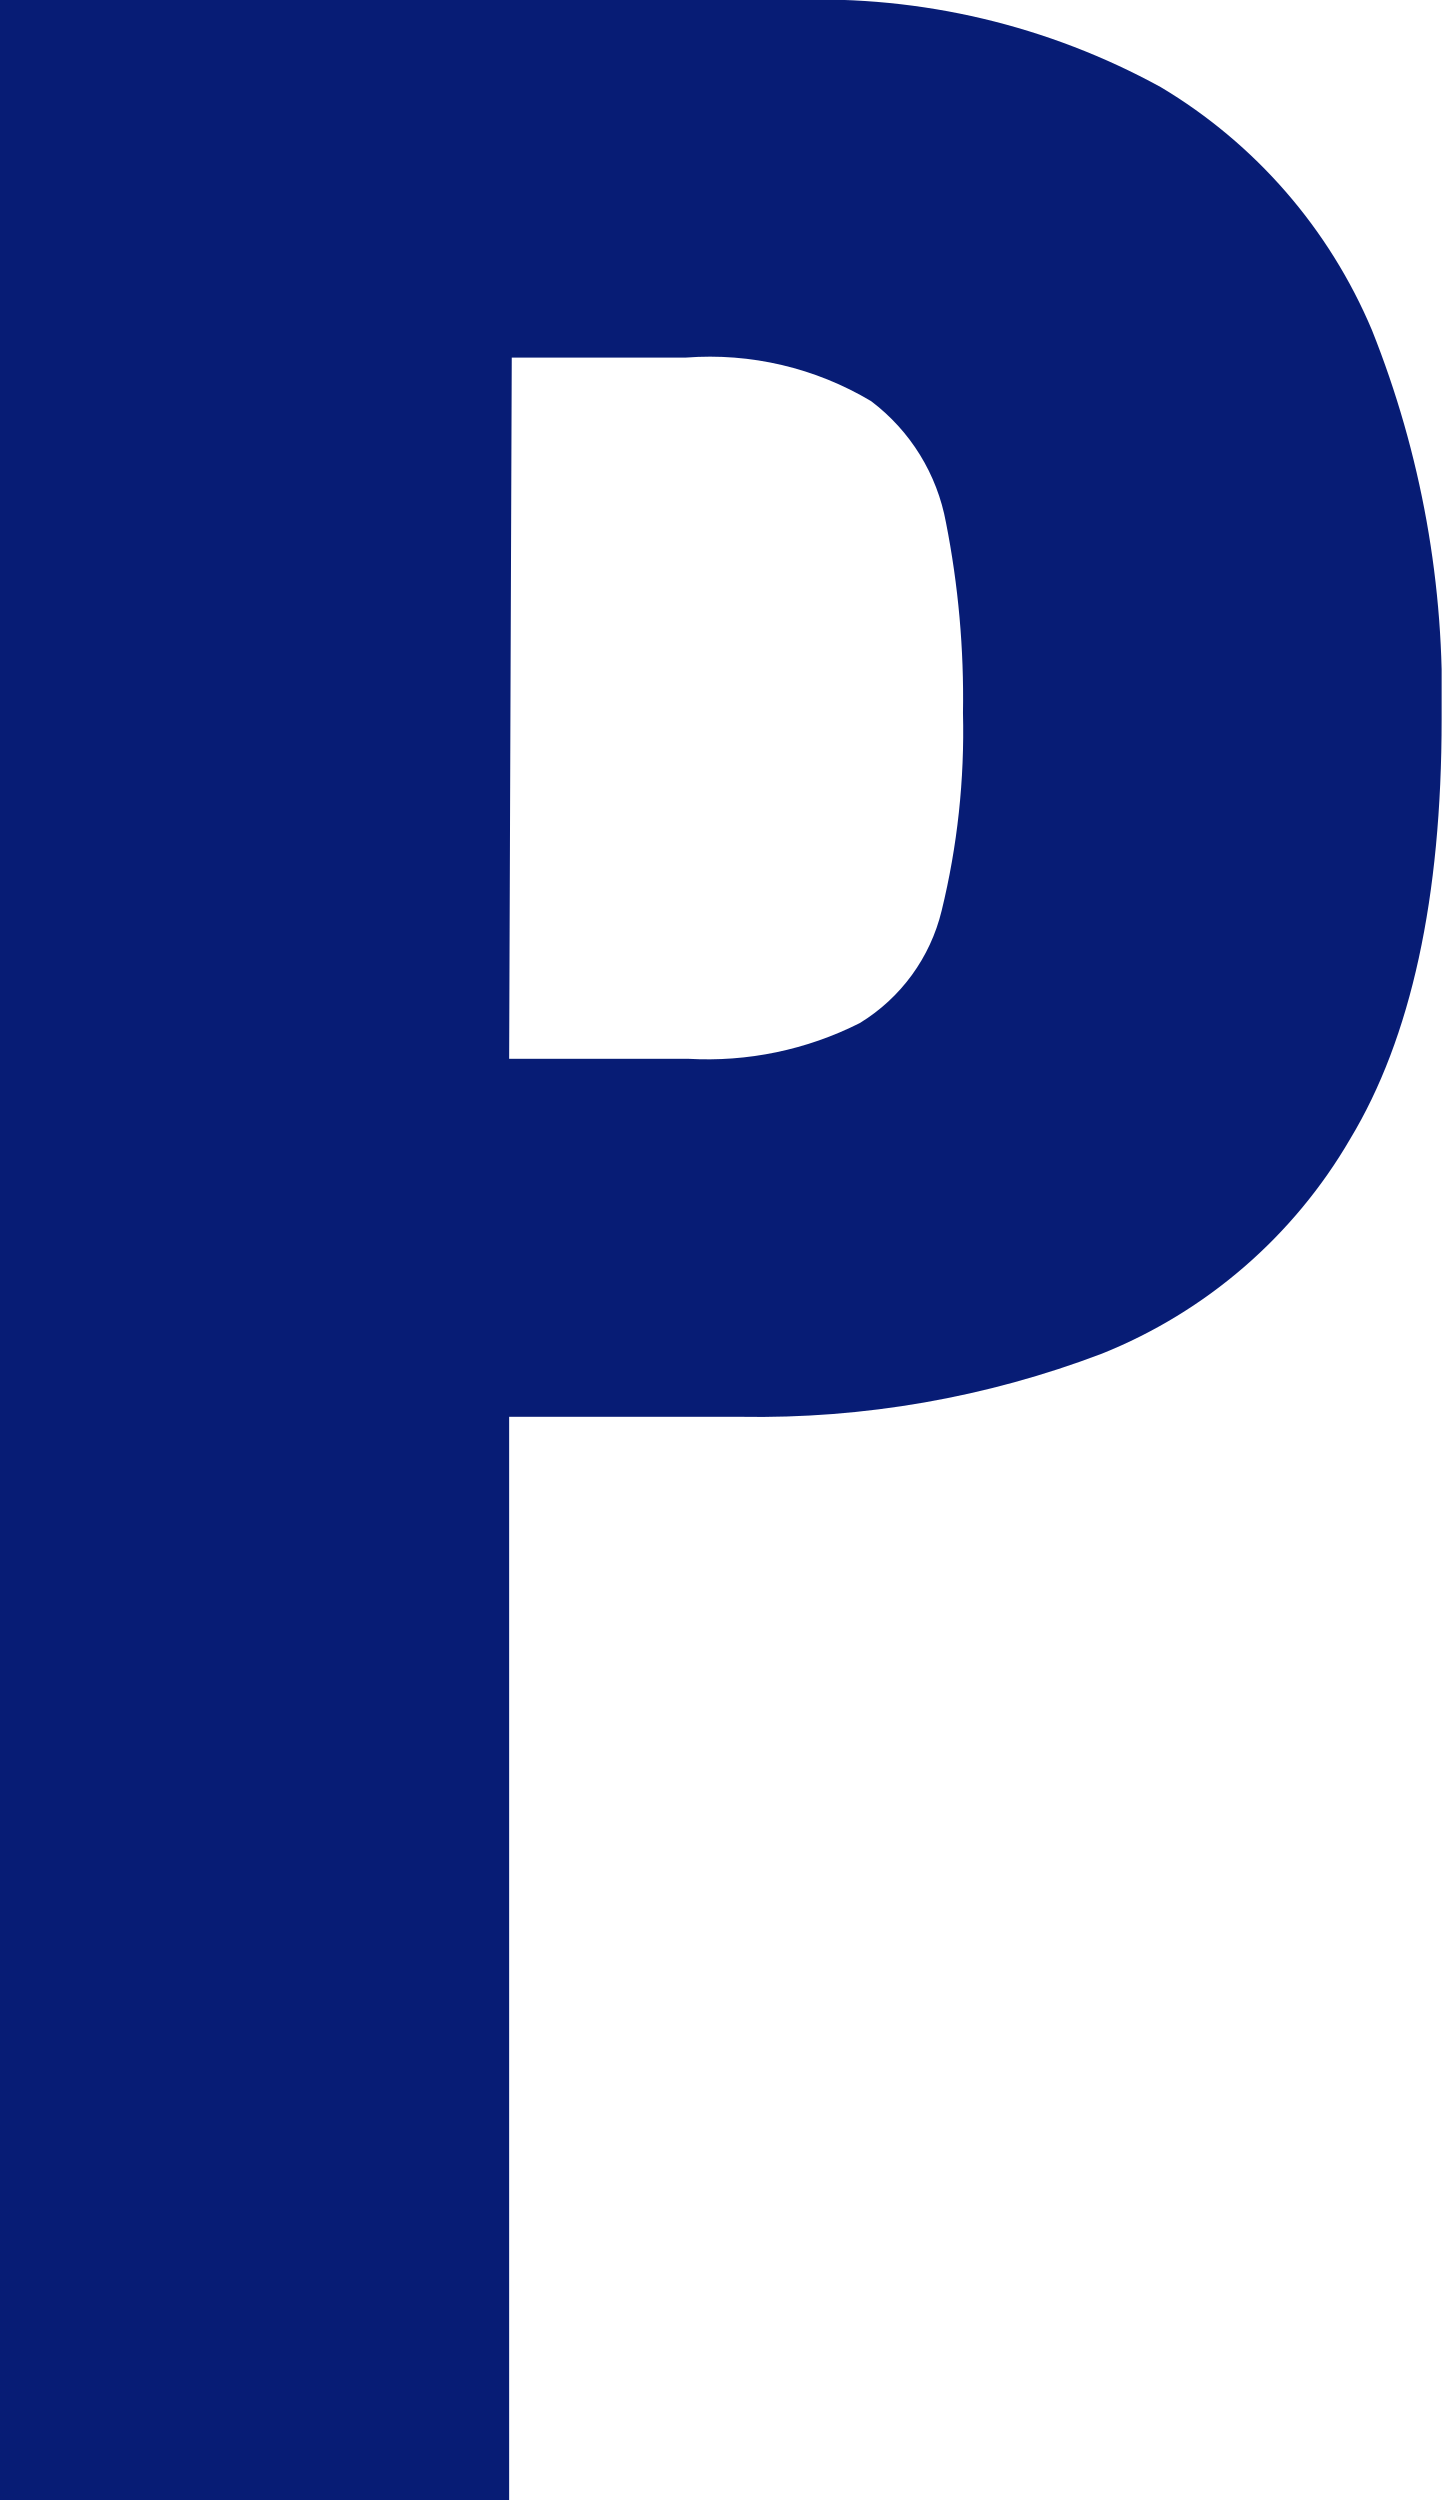
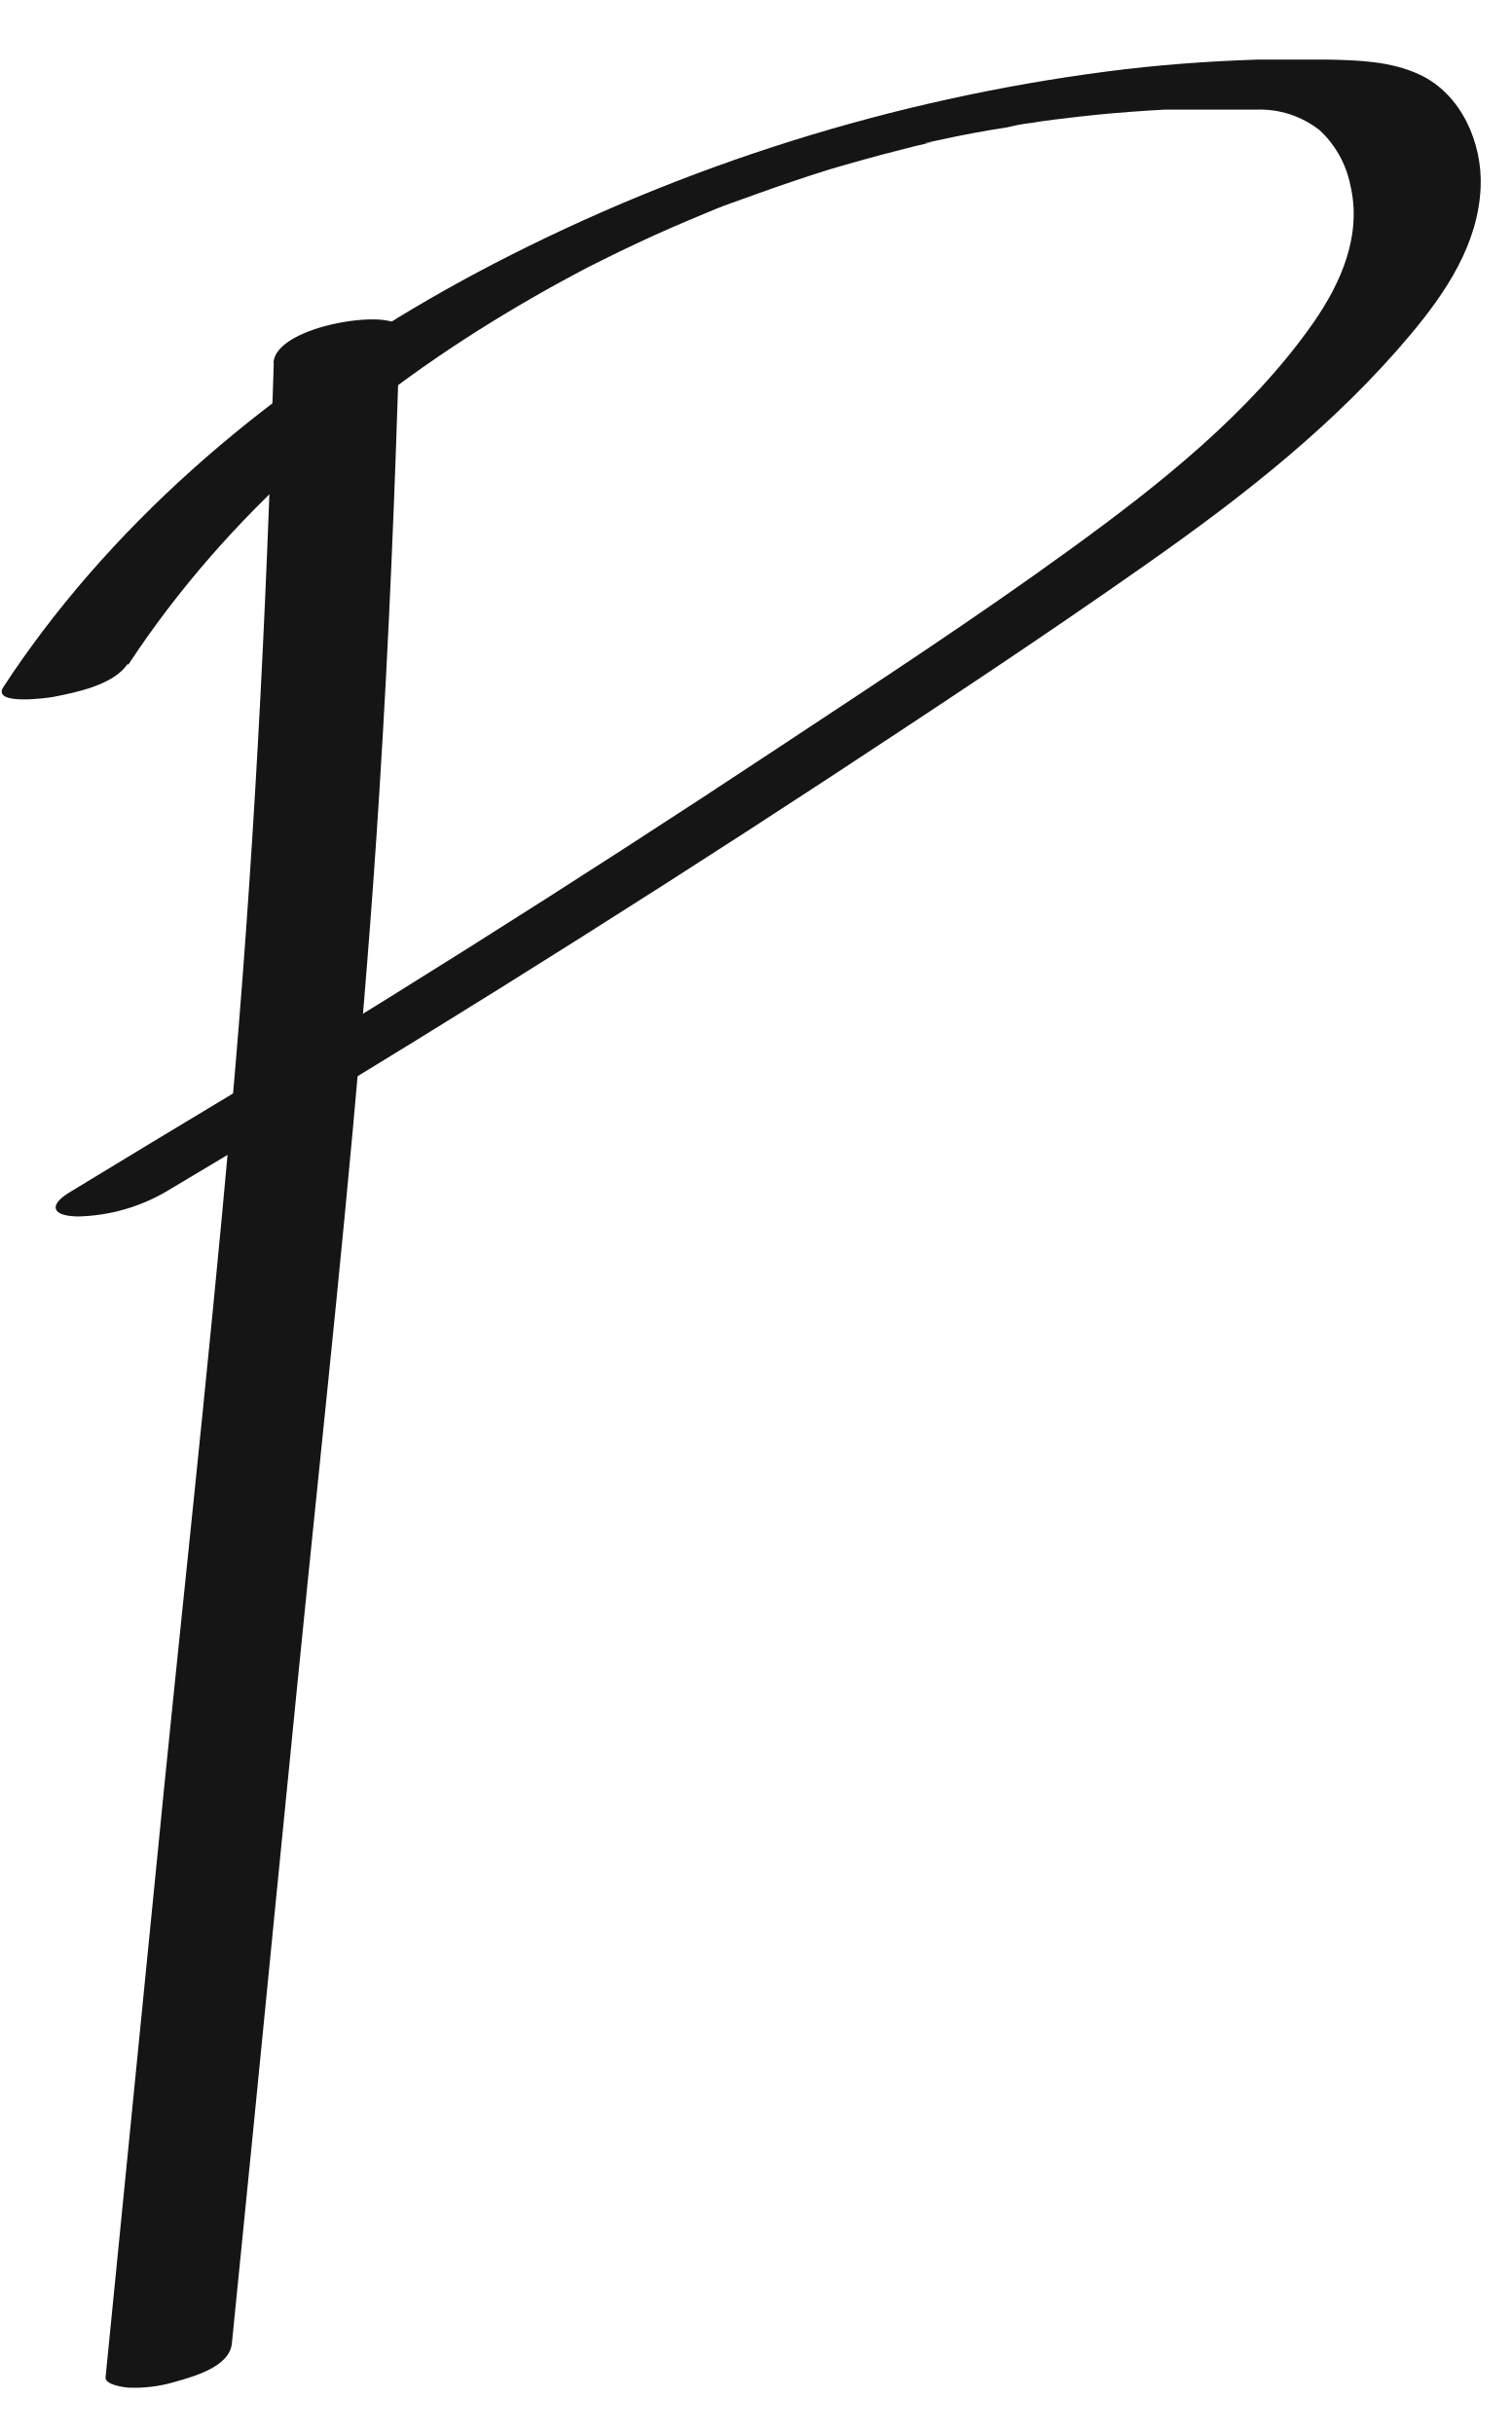
- <svg xmlns="http://www.w3.org/2000/svg" version="1.1" width="33.1" height="57.4">
-   <svg viewBox="0 0 33.1 57.4">
+ <svg xmlns="http://www.w3.org/2000/svg" version="1.1" width="118" height="190">
+   <svg viewBox="0 0 118 190">
    <defs>
-       <style>.cls-1{fill:#071c75;}</style>
+       <style>.cls-1{fill:#151516;}</style>
    </defs>
-     <g id="SvgjsG1003" data-name="Layer 2">
-       <g id="SvgjsG1002" data-name="Layer 1">
-         <path class="cls-1" d="M0,57.4V0H18.21a16.3,16.3,0,0,1,8.44,2A11.86,11.86,0,0,1,31.5,7.58a22.52,22.52,0,0,1,1.6,8.93q0,6.16-2.1,9.64a11.58,11.58,0,0,1-5.7,4.93A22.26,22.26,0,0,1,17,32.53H11.69V57.4ZM11.69,24.31H15.8a7.76,7.76,0,0,0,3.94-.82,4.17,4.17,0,0,0,1.88-2.58,17.32,17.32,0,0,0,.49-4.54A20.8,20.8,0,0,0,21.72,12,4.51,4.51,0,0,0,20,9.21a7.22,7.22,0,0,0-4.25-1h-4Z" />
-       </g>
+     <g id="SvgjsG1001" data-name="Layer 7">
+       <path class="cls-1" d="M21.37,28.34C20.79,48.11,19.78,67.85,18,87.55c-1.77,19.88-4,39.72-5.94,59.58q-1.9,19.23-3.82,38.44c-.06.62,1.55.79,1.76.81a11.07,11.07,0,0,0,3.62-.44c1.47-.42,4.29-1.17,4.48-3,2.3-22.75,4.47-45.52,6.82-68.27,1.81-17.58,3.59-35.16,4.69-52.81.76-12,1.25-24.09,1.6-36.15.05-1.75-9.77-.41-9.86,2.64Z" />
+       <path class="cls-1" d="M10,51.91c7.75-11.82,18.74-21.17,30.6-28.11,1.59-.94,3.2-1.83,4.83-2.69l.49-.26c.57-.3-.53.27,0,0l1.16-.58q1.32-.66,2.67-1.29c1.68-.79,3.38-1.53,5.1-2.24l1.2-.5-.28.11c.23-.08.46-.18.69-.27l2.78-1c1.75-.63,3.5-1.22,5.27-1.78l.29-.09,1.24-.36c1-.28,1.9-.54,2.85-.79l2.49-.64,1.25-.29c.7-.17-1,.21-.25,0l.89-.19c1.78-.39,3.56-.73,5.36-1a13.29,13.29,0,0,1,2.5-.4s-.86.12-.33,0l.71-.1c.48-.07,1-.13,1.43-.18,1.76-.22,3.53-.4,5.31-.53.88-.07,1.75-.12,2.63-.17-.77,0,.27,0,.52,0l1.4,0c1.74,0,3.48,0,5.22,0a7.54,7.54,0,0,1,5,1.61,8,8,0,0,1,2.38,4.24c.94,3.92-.7,7.66-2.91,10.83-4.91,7-12,12.6-18.86,17.58C76.23,48.2,68.48,53.26,60.78,58.35q-24.16,16-49,30.87L5.55,93c-.3.18-1.34.8-1.19,1.36s1.36.59,1.71.6A14.32,14.32,0,0,0,13,93q26.15-15.53,51.59-32.2c8.37-5.5,16.72-11,24.93-16.78,7.51-5.27,14.77-10.94,20.67-18,2.71-3.25,5.21-7,5.39-11.41.15-3.44-1.5-7.26-4.75-8.78-2.25-1.06-4.81-1.13-7.25-1.18-1.79,0-3.58,0-5.36,0-4,.13-7.9.42-11.82.93a144.68,144.68,0,0,0-47.84,15c-13.49,7-26,16.51-35.22,28.68-1.07,1.42-2.1,2.87-3.07,4.36s3.55.85,3.9.78c1.77-.35,4.71-.93,5.8-2.59Z" />
    </g>
  </svg>
  <style>@media (prefers-color-scheme: light) { :root { filter: none; } }
@media (prefers-color-scheme: dark) { :root { filter: none; } }
</style>
</svg>
